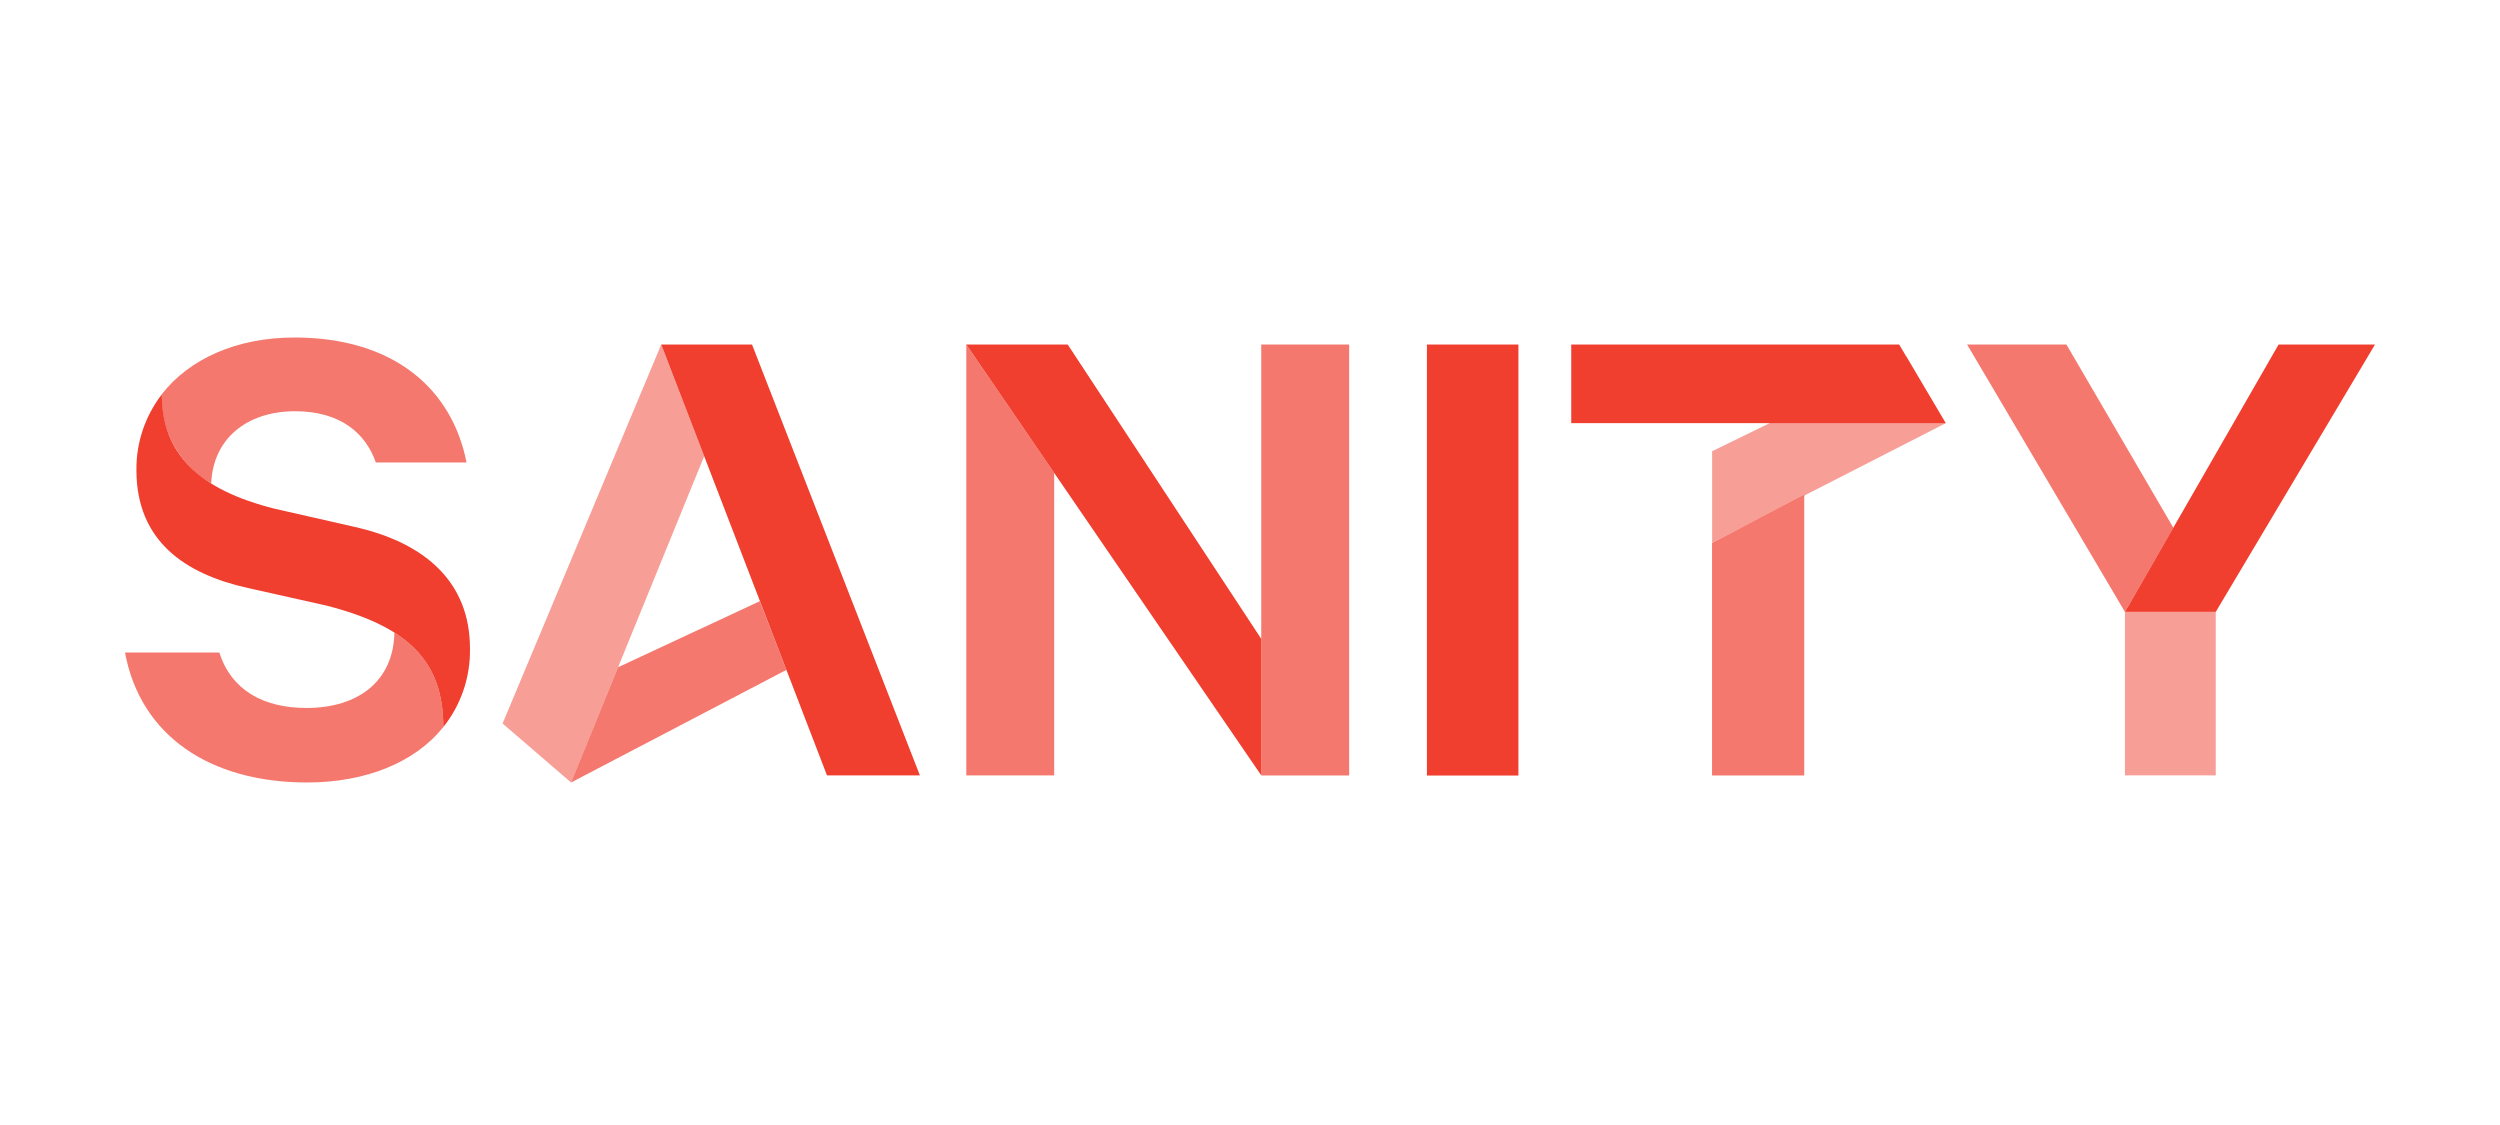
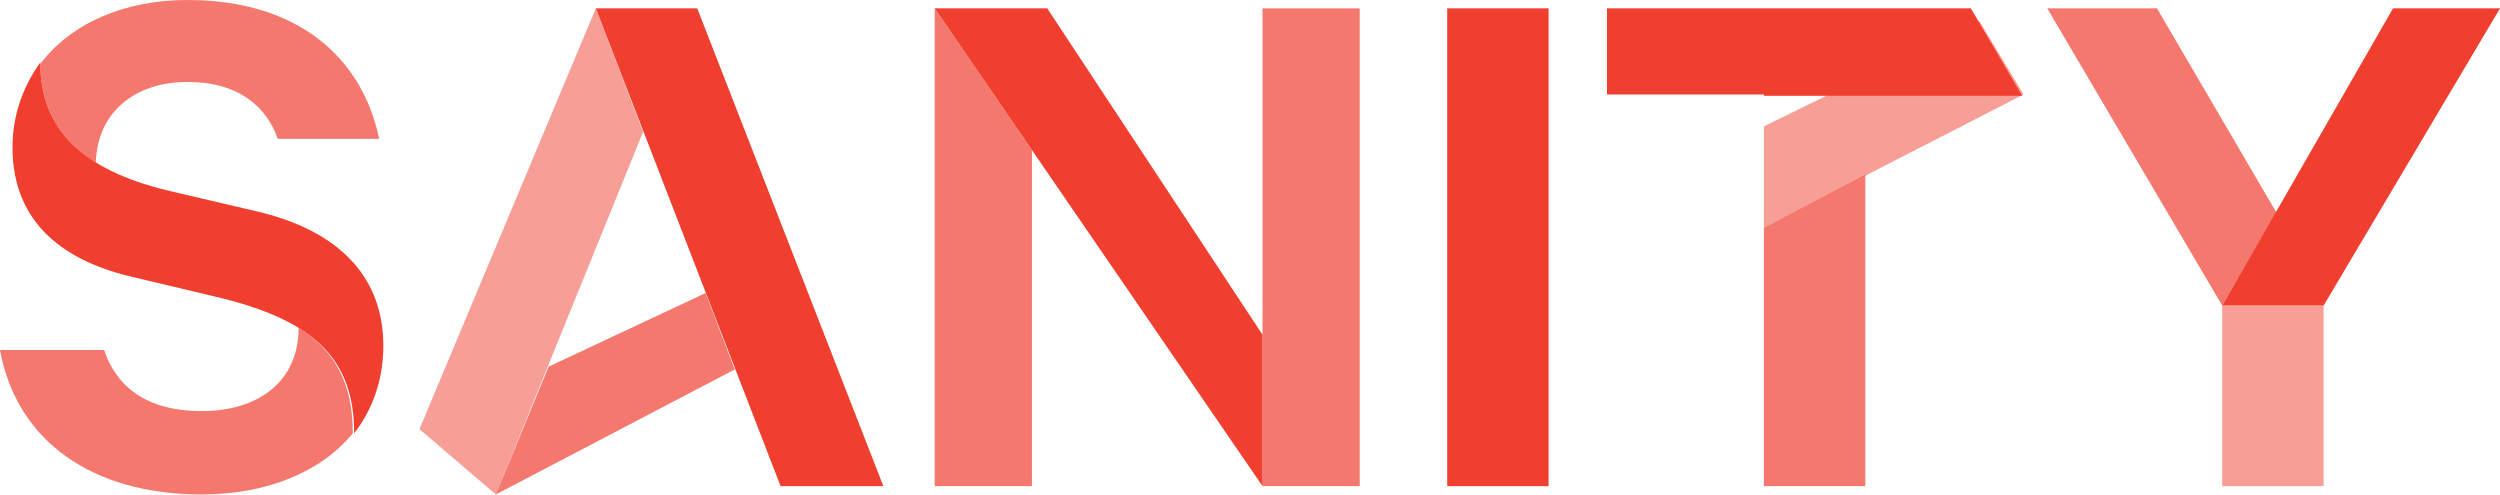
- <svg xmlns="http://www.w3.org/2000/svg" width="200" height="90" viewBox="0 0 200 90" fill="none">
-   <path opacity="0.7" d="M144.339 39.607V62.037H136.963V43.432L144.332 39.607H144.339ZM45.684 62.599L62.91 53.592L60.787 48.094L49.445 53.381L45.684 62.599Z" fill="#F03E2F" />
-   <path opacity="0.5" d="M136.97 43.418L155.659 33.855L152.502 28.512L136.97 36.098V43.411V43.418Z" fill="#F03E2F" />
-   <path opacity="0.7" d="M84.334 37.828V62.03H77.303V27.562L84.334 37.828Z" fill="#F03E2F" />
-   <path opacity="0.5" d="M56.336 36.492L45.684 62.599L40.206 57.881L52.898 27.562L56.336 36.492Z" fill="#F03E2F" />
-   <path d="M52.898 27.562H60.161L73.591 62.03H66.159L52.898 27.562ZM85.417 27.562L100.9 51.11V62.03L77.303 27.562H85.424H85.417ZM121.473 27.562H114.154V62.044H121.473V27.562ZM136.963 33.848H125.699V27.562H151.933L155.652 33.848H136.963Z" fill="#F03E2F" />
-   <path opacity="0.5" d="M177.259 48.952V62.03H169.996V48.952" fill="#F03E2F" />
-   <path d="M169.996 48.952L182.287 27.562H190L177.259 48.952H169.996Z" fill="#F03E2F" />
-   <path opacity="0.7" d="M169.996 48.952L157.368 27.562H165.313L173.87 42.223L169.996 48.952Z" fill="#F03E2F" />
-   <path d="M12.946 31.542C12.946 36.344 15.962 39.199 22.002 40.704L28.401 42.159C34.117 43.453 37.598 46.652 37.598 51.877C37.64 54.155 36.887 56.384 35.467 58.163C35.467 52.952 32.725 50.14 26.108 48.445L19.823 47.039C14.802 45.921 10.914 43.284 10.914 37.617C10.886 35.431 11.603 33.293 12.946 31.549" fill="#F03E2F" />
-   <path opacity="0.7" d="M100.9 49.345V27.562H107.931V62.037H100.9V49.345ZM31.537 50.597C34.265 52.312 35.467 54.71 35.467 58.156C33.21 61.003 29.238 62.599 24.576 62.599C16.722 62.599 11.223 58.802 10 52.2H17.544C18.515 55.23 21.088 56.637 24.52 56.637C28.71 56.637 31.494 54.443 31.551 50.59L31.537 50.597ZM16.869 38.658C15.625 37.934 14.605 36.886 13.909 35.627C13.22 34.376 12.89 32.962 12.946 31.535C15.133 28.723 18.923 27 23.549 27C31.551 27 36.177 31.155 37.323 36.998H30.067C29.266 34.692 27.262 32.899 23.613 32.899C19.71 32.899 17.045 35.128 16.898 38.658" fill="#F03E2F" />
+ <svg xmlns="http://www.w3.org/2000/svg" xml:space="preserve" id="Layer_1" x="0" y="0" version="1.1" viewBox="0 0 180 35.6">
+   <style>.st0,.st1{enable-background:new}.st0{opacity:.7;fill:#f03e2f}.st1{opacity:.5}.st1,.st2{fill:#f03e2f}</style>
+   <path d="M134.3 12.6V35H127V16.4l7.3-3.8zm-98.6 23 17.2-9-2.1-5.5-11.3 5.3-3.8 9.2z" class="st0" />
+   <path d="m127 16.4 18.7-9.6-3.2-5.3L127 9.1v7.3z" class="st1" />
+   <path d="M74.3 10.8V35h-7V.6l7 10.2z" class="st0" />
+   <path d="M46.3 9.5 35.7 35.6l-5.5-4.7L42.9.6l3.4 8.9z" class="st1" />
+   <path d="M42.9.6h7.3L63.6 35h-7.4L42.9.6zm32.5 0 15.5 23.5V35L67.3.6h8.1zm36.1 0h-7.3V35h7.3V.6zM127 6.8h-11.3V.6h26.2l3.7 6.3H127z" class="st2" />
+   <path d="M167.3 22v13H160V22" class="st1" />
+   <path d="M160 22 172.3.6h7.7L167.3 22H160z" class="st2" />
+   <path d="M160 22 147.4.6h7.9l8.6 14.7L160 22z" class="st0" />
+   <path d="M2.9 4.5c0 4.8 3 7.7 9.1 9.2l6.4 1.5c5.7 1.3 9.2 4.5 9.2 9.7 0 2.3-.7 4.5-2.1 6.3 0-5.2-2.7-8-9.4-9.7L9.8 20c-5-1.1-8.9-3.8-8.9-9.4 0-2.2.7-4.3 2-6.1" class="st2" />
+   <path d="M90.9 22.3V.6h7V35h-7V22.3zm-69.4 1.3c2.7 1.7 3.9 4.1 3.9 7.6-2.3 2.8-6.2 4.4-10.9 4.4-7.8 0-13.3-3.8-14.5-10.4h7.5c1 3 3.5 4.4 7 4.4 4.2 0 7-2.2 7-6zM6.9 11.7c-1.2-.7-2.3-1.8-3-3-.7-1.3-1-2.7-1-4.1C5.1 1.7 8.9 0 13.5 0c8 0 12.6 4.2 13.8 10H20c-.8-2.3-2.8-4.1-6.5-4.1-3.8 0-6.5 2.2-6.6 5.8" class="st0" />
</svg>
